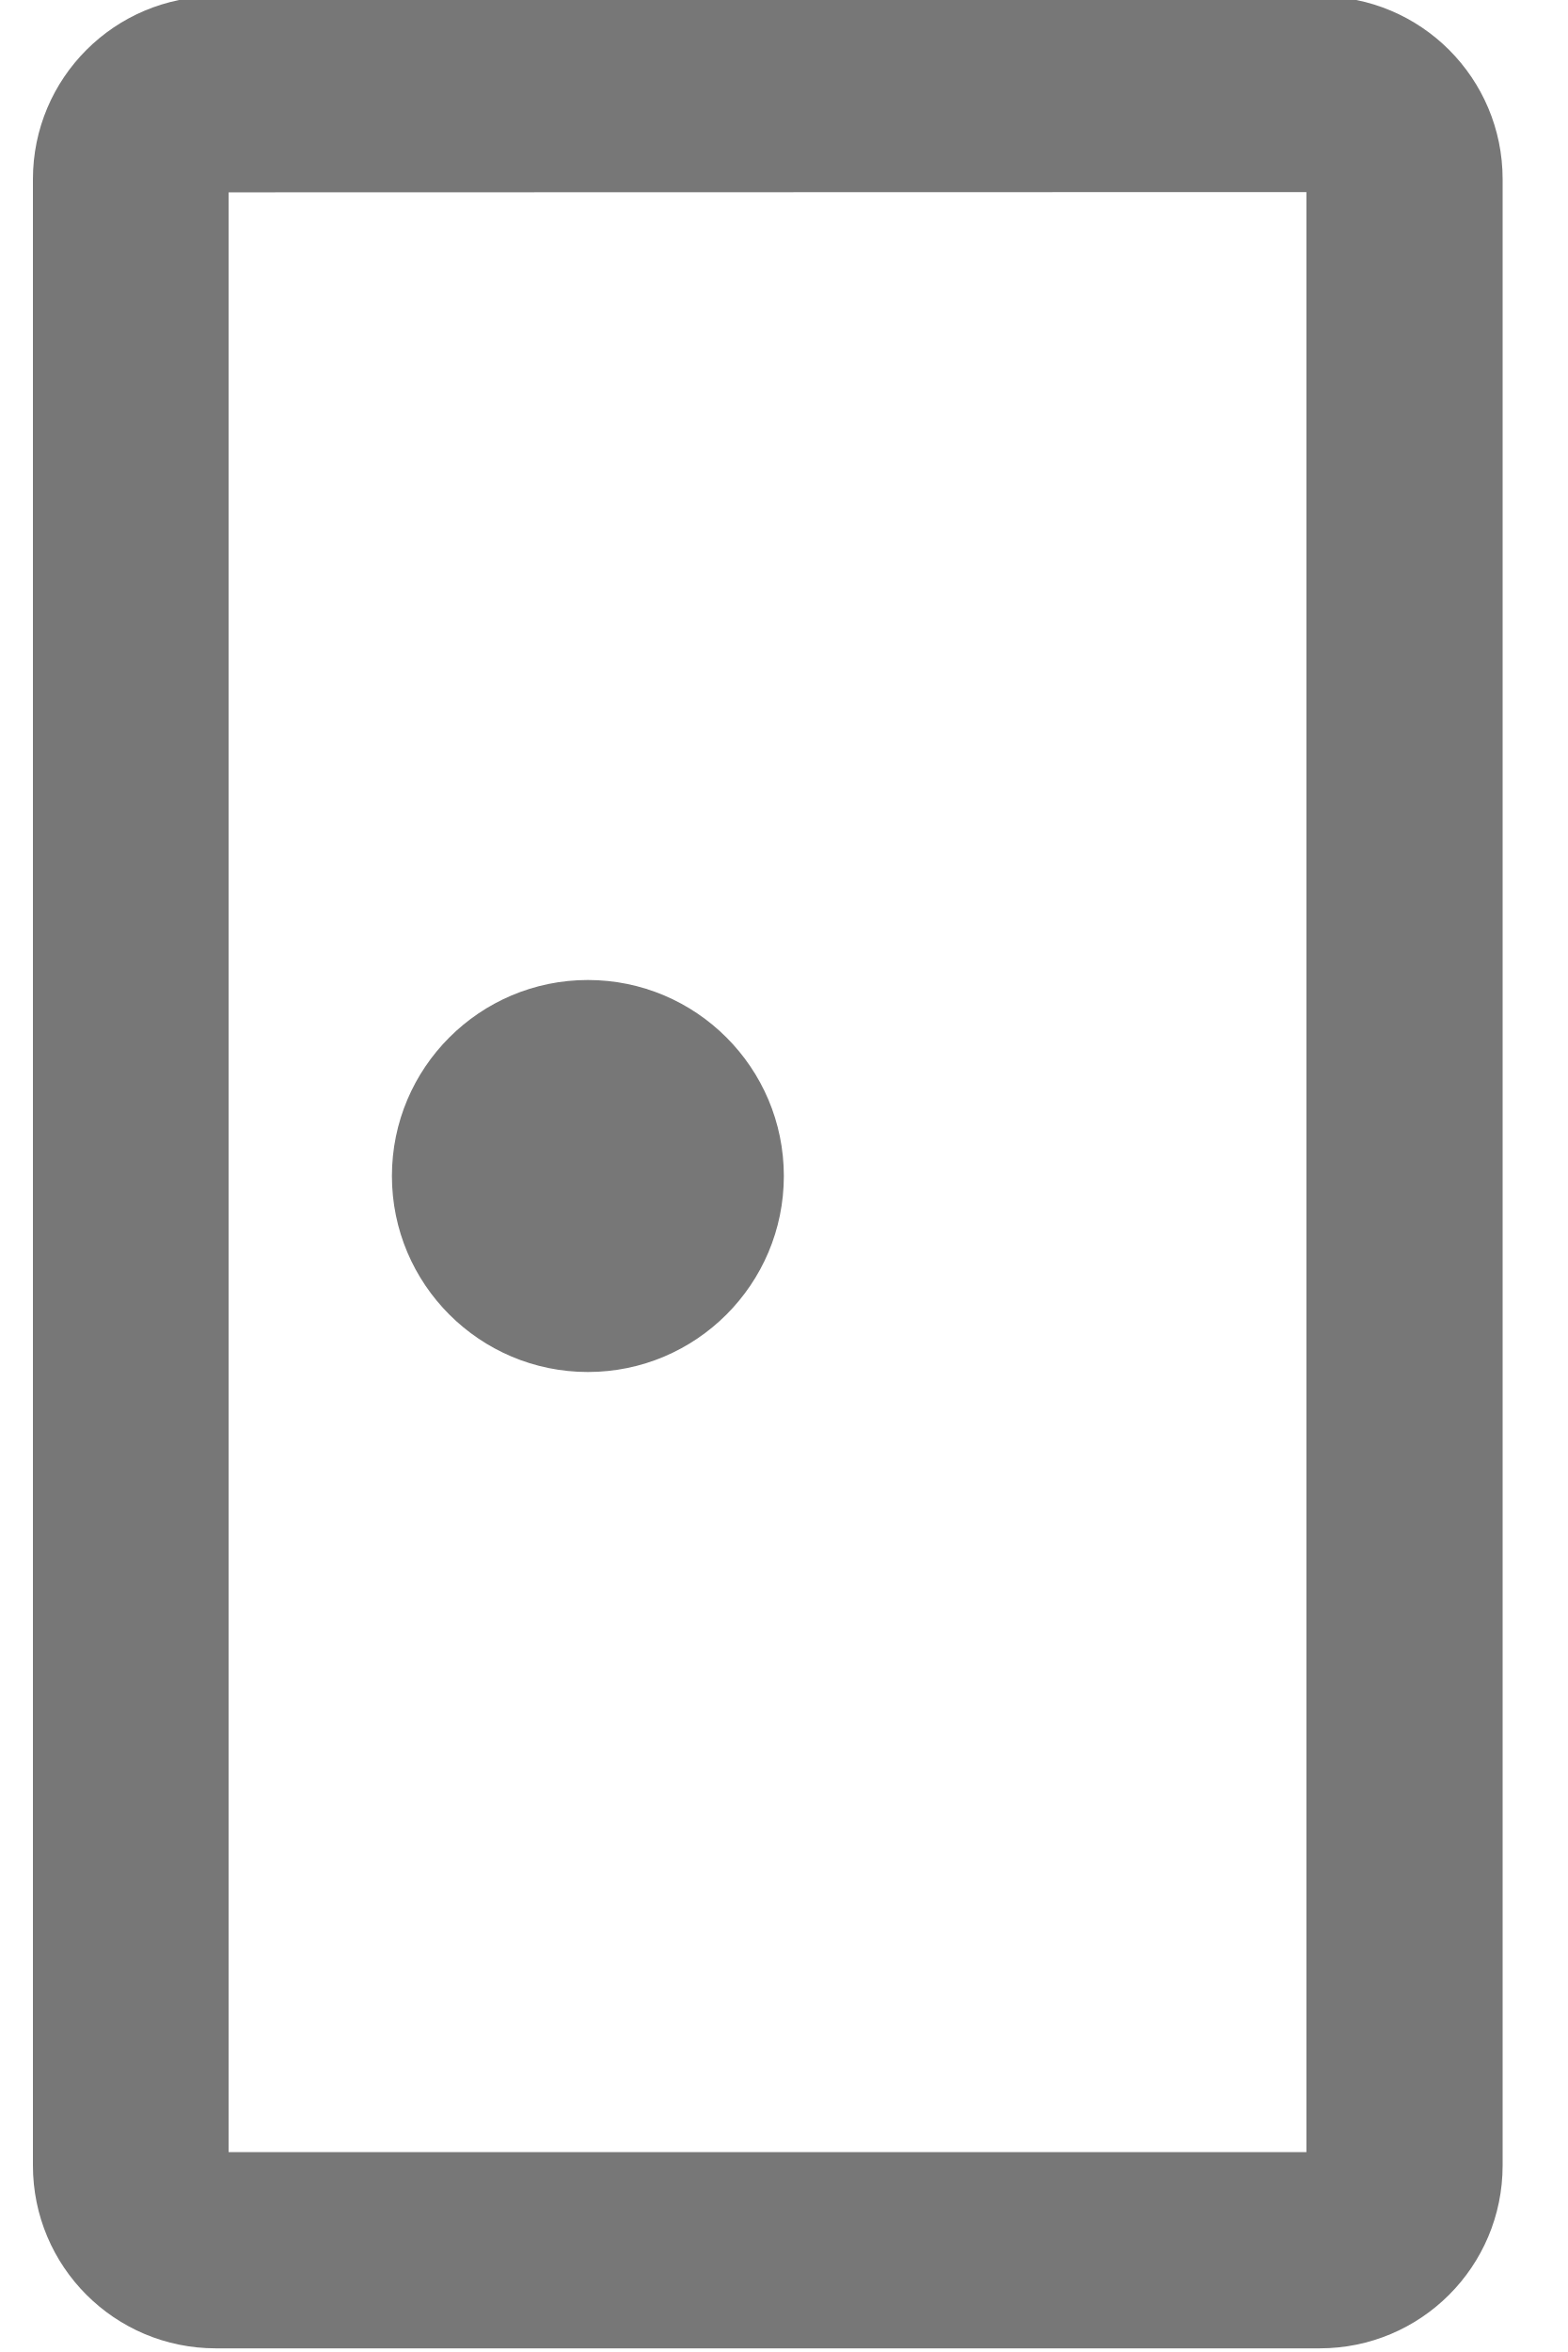
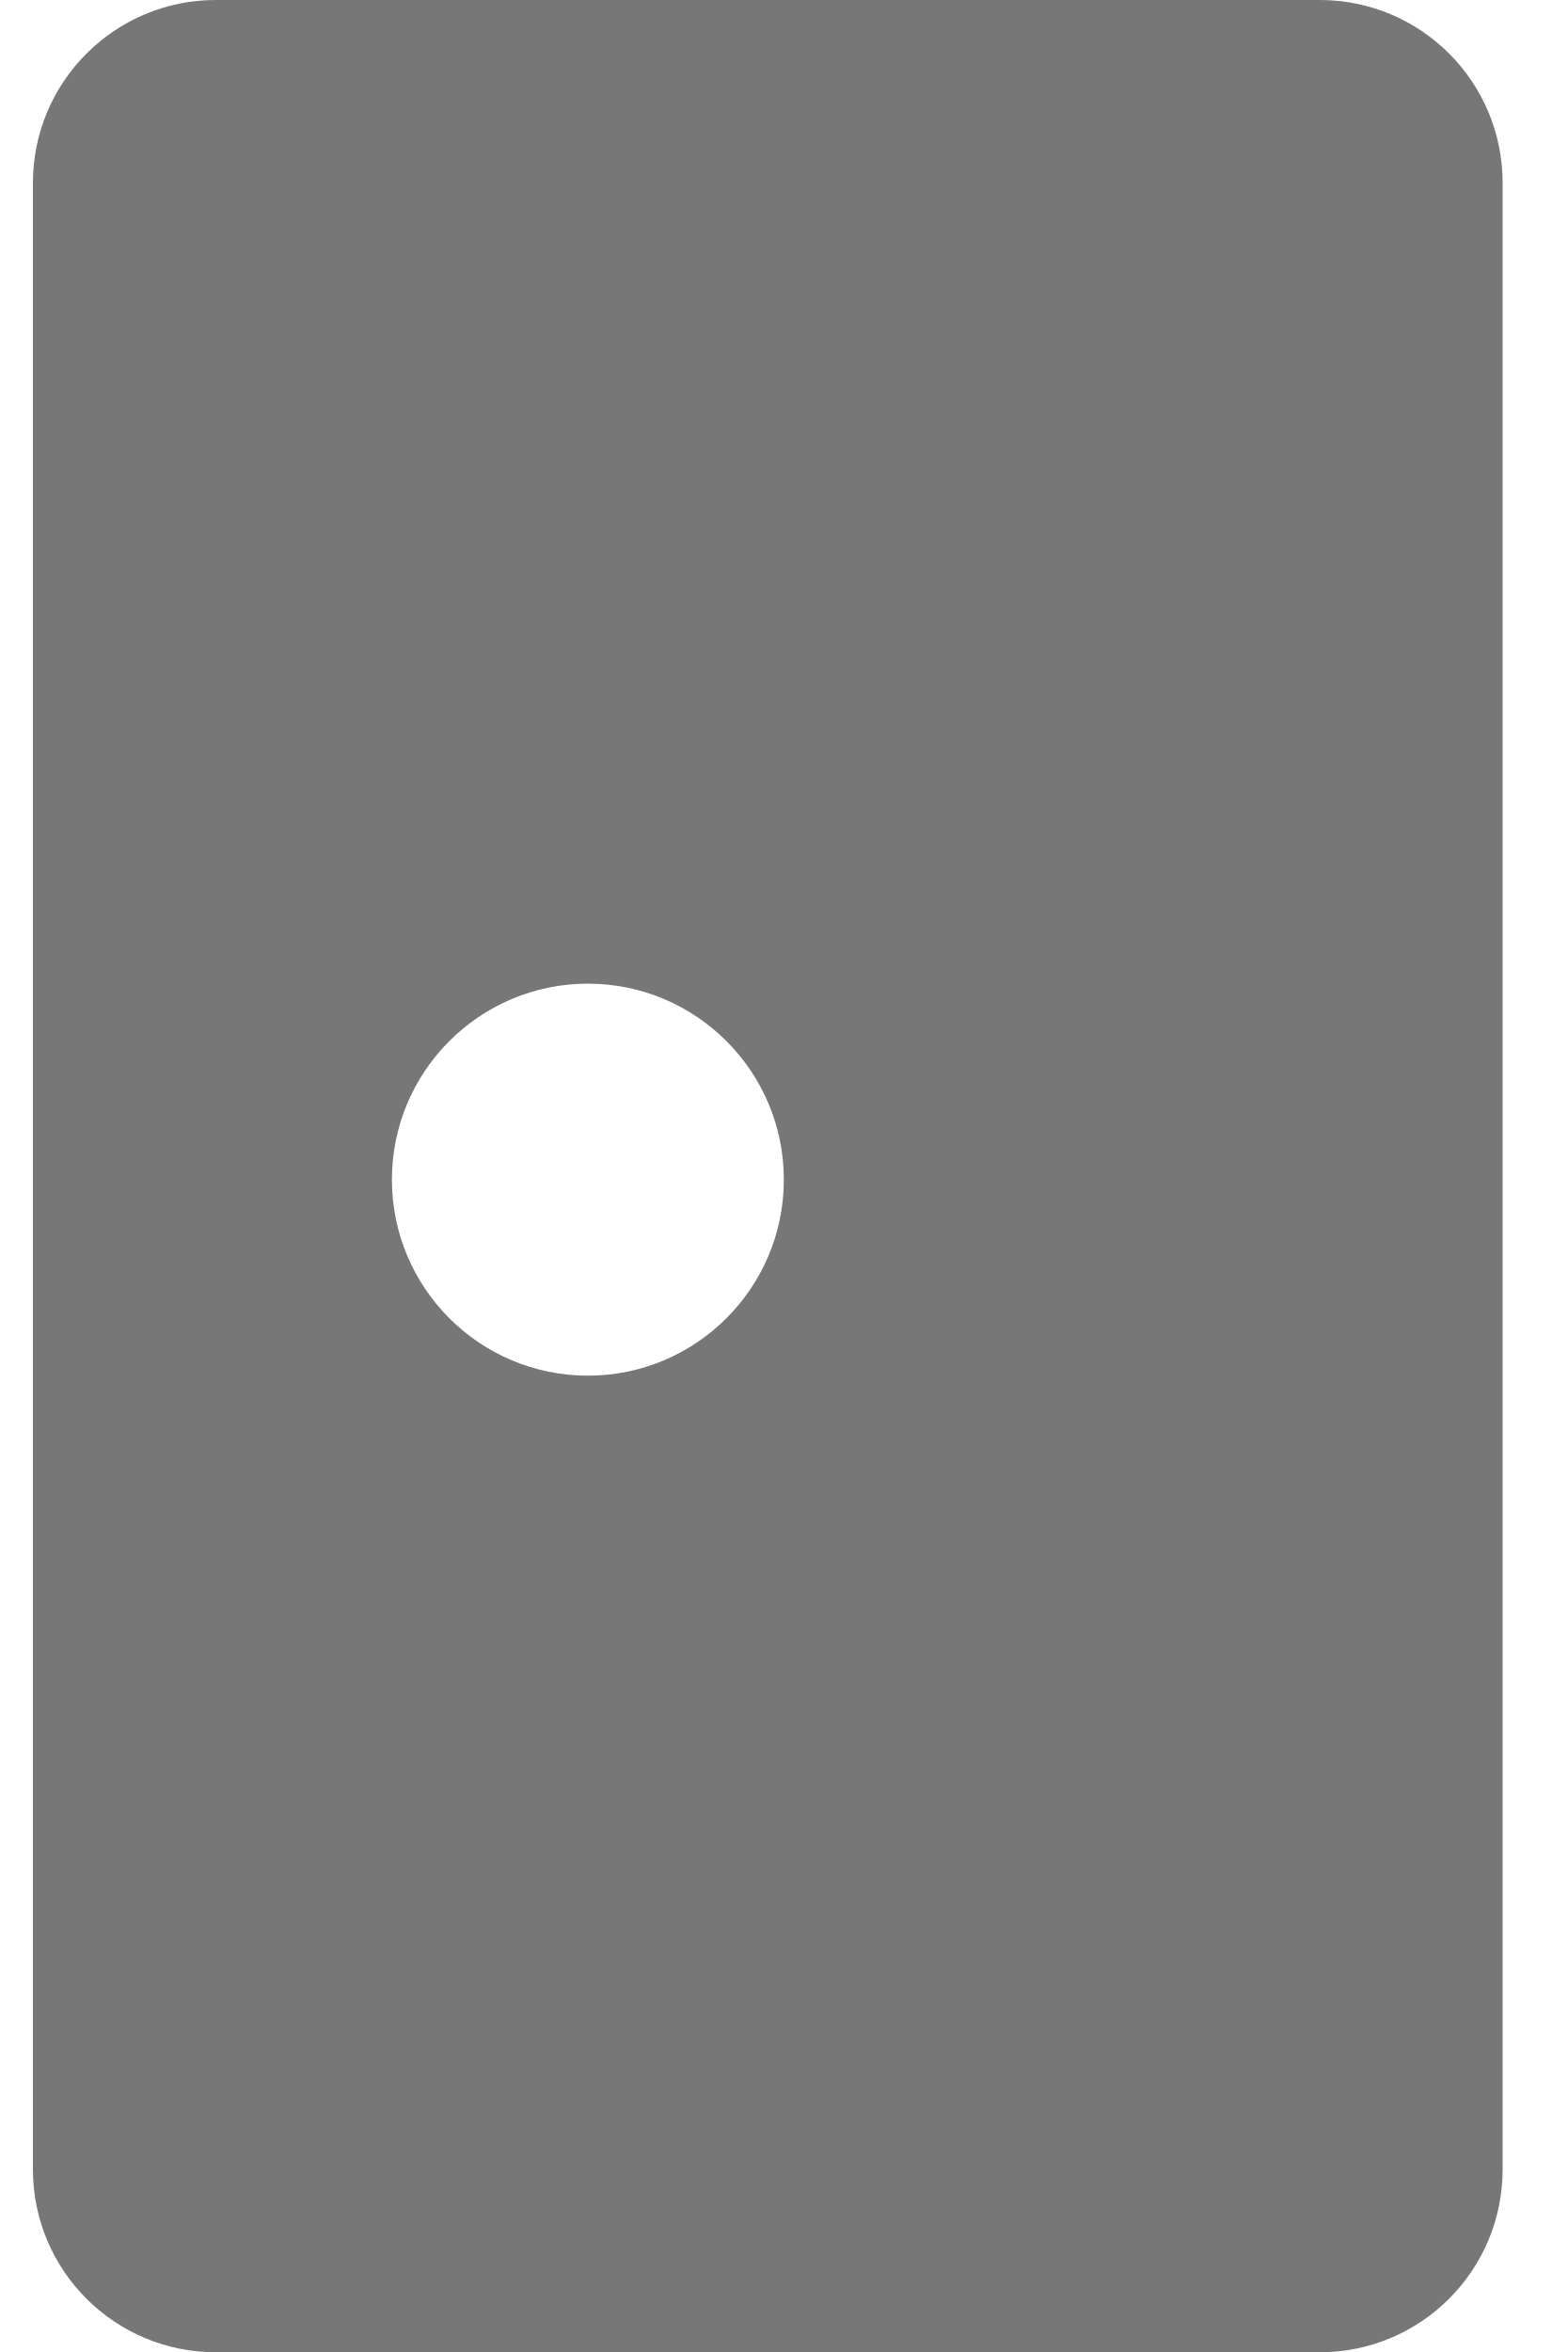
- <svg xmlns="http://www.w3.org/2000/svg" height="9" viewBox="0 0 6 9" width="6">
-   <path d="m5.051-.014c.387 0 .7.313.7.7v7.6c0 .387-.313.7-.7.7h-4.225c-.387 0-.7-.313-.7-.7v-7.6c0-.387.313-.7.7-.7zm-.051.749-4.125.001v7.499h4.125zm-2.75 3.015c.414 0 .75.336.75.75s-.336.75-.75.75-.75-.336-.75-.75.336-.75.75-.75z" fill="#777" />
+ <svg xmlns="http://www.w3.org/2000/svg" height="9" viewBox="0 0 6 9" width="6" version="1.1" id="svg1">
+   <defs id="defs1" />
+   <path fill-rule="evenodd" d="M 5.051,0 C 5.438,0 5.751,0.313 5.751,0.7 V 8.301 c 0,0.387 -0.313,0.7 -0.7,0.7 H 0.826 c -0.387,0 -0.7,-0.313 -0.7,-0.7 V 0.7 C 0.126,0.313 0.44,0 0.826,0 Z M 2.25,3.764 c 0.414,0 0.75,0.336 0.75,0.75 0,0.414 -0.336,0.75 -0.75,0.75 -0.414,0 -0.75,-0.336 -0.75,-0.75 0,-0.414 0.336,-0.75 0.75,-0.75 z" fill="#747e86" id="path1" style="stroke-width:1;fill:#777777;fill-opacity:1" />
</svg>
